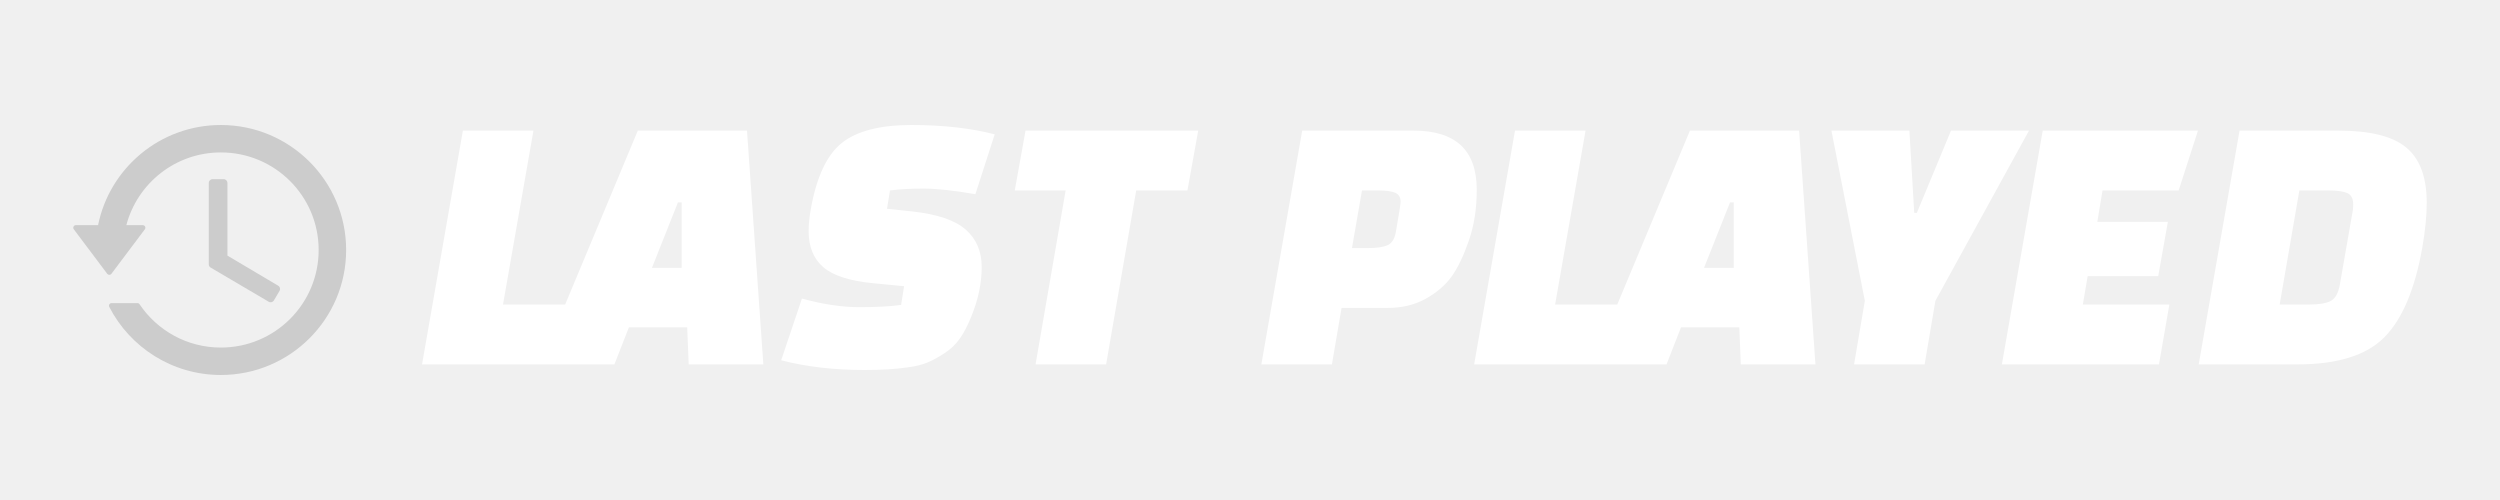
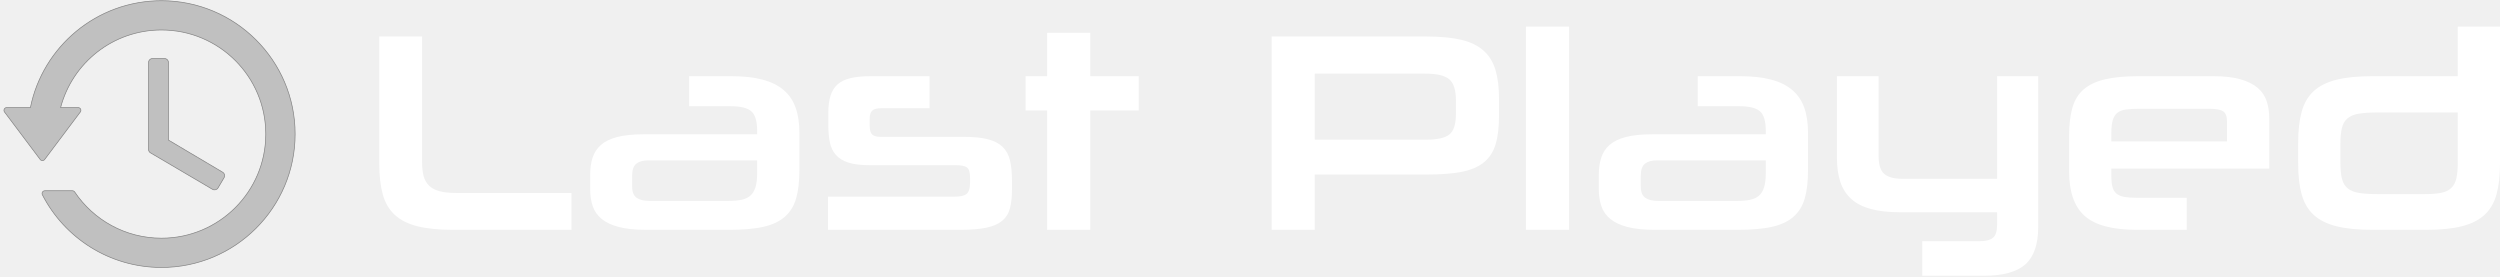
- <svg xmlns="http://www.w3.org/2000/svg" viewBox="0 0 200 40">
-   <g id="Group" transform="matrix(1.66729, 0, 0, 1.663529, 5.351232, 9.862157)" fill-rule="nonzero" fill="#BBA358">
-     <path d="M7.388,0.083 C4.478,0.083 2.051,2.152 1.496,4.899 L0.43,4.899 C0.383,4.899 0.34,4.926 0.319,4.968 C0.298,5.01 0.303,5.061 0.331,5.098 L1.936,7.239 C1.96,7.271 1.997,7.289 2.036,7.289 C2.075,7.289 2.112,7.271 2.136,7.239 L3.741,5.098 C3.769,5.061 3.774,5.01 3.753,4.968 C3.732,4.926 3.689,4.899 3.641,4.899 L2.853,4.899 C3.382,2.888 5.209,1.402 7.388,1.402 C9.981,1.402 12.08,3.501 12.08,6.094 C12.08,8.687 9.981,10.786 7.388,10.786 C5.761,10.786 4.329,9.959 3.487,8.703 C3.464,8.669 3.426,8.648 3.384,8.648 L2.144,8.648 C2.101,8.648 2.061,8.671 2.038,8.708 C2.015,8.745 2.014,8.791 2.033,8.829 C3.029,10.774 5.054,12.105 7.388,12.105 C10.706,12.105 13.399,9.413 13.399,6.094 C13.399,2.776 10.706,0.083 7.388,0.083 Z" id="path4921" style="fill: rgb(204, 204, 204);" />
-     <path d="M6.988,2.689 C6.889,2.689 6.808,2.769 6.808,2.869 L6.808,6.785 C6.808,6.849 6.842,6.908 6.897,6.94 L9.686,8.584 C9.771,8.634 9.881,8.606 9.932,8.52 L10.204,8.059 C10.254,7.974 10.226,7.864 10.141,7.813 L7.703,6.364 L7.703,2.869 C7.703,2.769 7.623,2.689 7.523,2.689 L6.988,2.689 Z" id="polygon4923" style="fill: rgb(204, 204, 204);" />
+ <svg xmlns="http://www.w3.org/2000/svg" width="100%" height="100%" viewBox="0 0 633 70" version="1.1" xml:space="preserve" style="fill-rule:evenodd;clip-rule:evenodd;stroke-linejoin:round;stroke-miterlimit:2;">
+   <g transform="matrix(1,0,0,1,-3,-25)">
+     <g transform="matrix(3.37718,0,0,3.37718,-758.774,-143.679)">
+       <g>
+         <g>
+           <g id="Group" transform="matrix(1.66729,0,0,1.66353,225.351,49.8622)">
+             <path id="path4921" d="M7.388,0.083C4.478,0.083 2.051,2.152 1.496,4.899L0.43,4.899C0.383,4.899 0.34,4.926 0.319,4.968C0.298,5.01 0.303,5.061 0.331,5.098L1.936,7.239C1.96,7.271 1.997,7.289 2.036,7.289C2.075,7.289 2.112,7.271 2.136,7.239L3.741,5.098C3.769,5.061 3.774,5.01 3.753,4.968C3.732,4.926 3.689,4.899 3.641,4.899L2.853,4.899C3.382,2.888 5.209,1.402 7.388,1.402C9.981,1.402 12.08,3.501 12.08,6.094C12.08,8.687 9.981,10.786 7.388,10.786C5.761,10.786 4.329,9.959 3.487,8.703C3.464,8.669 3.426,8.648 3.384,8.648L2.144,8.648C2.101,8.648 2.061,8.671 2.038,8.708C2.015,8.745 2.014,8.791 2.033,8.829C3.029,10.774 5.054,12.105 7.388,12.105C10.706,12.105 13.399,9.413 13.399,6.094C13.399,2.776 10.706,0.083 7.388,0.083Z" style="fill:rgb(192,192,192);fill-rule:nonzero;stroke:rgb(127,127,127);stroke-width:0.03px;" />
+             <path id="polygon4923" d="M6.988,2.689C6.889,2.689 6.808,2.769 6.808,2.869L6.808,6.785C6.808,6.849 6.842,6.908 6.897,6.94L9.686,8.584C9.771,8.634 9.881,8.606 9.932,8.52L10.204,8.059C10.254,7.974 10.226,7.864 10.141,7.813L7.703,6.364L7.703,2.869C7.703,2.769 7.623,2.689 7.523,2.689L6.988,2.689Z" style="fill:rgb(192,192,192);fill-rule:nonzero;stroke:rgb(127,127,127);stroke-width:0.03px;" />
+           </g>
+           <g transform="matrix(1.77115,0,0,1.77115,191.971,16.5992)">
+             <path d="M38.142,28.557C37.542,28.557 37.042,28.507 36.642,28.407C36.242,28.307 35.922,28.147 35.682,27.927C35.442,27.707 35.272,27.419 35.172,27.063C35.072,26.707 35.022,26.269 35.022,25.749L35.022,20.373L36.834,20.373L36.834,25.677C36.834,25.917 36.856,26.119 36.9,26.283C36.944,26.447 37.022,26.583 37.134,26.691C37.246,26.799 37.396,26.877 37.584,26.925C37.772,26.973 38.01,26.997 38.298,26.997L43.158,26.997L43.158,28.557L38.142,28.557Z" style="fill:white;fill-rule:nonzero;" />
+             <path d="M46.326,28.557C45.854,28.557 45.466,28.517 45.162,28.437C44.858,28.357 44.616,28.243 44.436,28.095C44.256,27.947 44.13,27.767 44.058,27.555C43.986,27.343 43.95,27.105 43.95,26.841L43.95,26.229C43.95,25.957 43.984,25.715 44.052,25.503C44.12,25.291 44.238,25.111 44.406,24.963C44.574,24.815 44.804,24.703 45.096,24.627C45.388,24.551 45.758,24.513 46.206,24.513L51.018,24.513L51.018,24.369C51.018,23.953 50.934,23.675 50.766,23.535C50.598,23.395 50.314,23.325 49.914,23.325L48.138,23.325L48.138,22.053L49.914,22.053C50.434,22.053 50.876,22.101 51.24,22.197C51.604,22.293 51.902,22.439 52.134,22.635C52.366,22.831 52.536,23.079 52.644,23.379C52.752,23.679 52.806,24.037 52.806,24.453L52.806,26.037C52.806,26.509 52.76,26.905 52.668,27.225C52.576,27.545 52.416,27.805 52.188,28.005C51.96,28.205 51.656,28.347 51.276,28.431C50.896,28.515 50.418,28.557 49.842,28.557L46.326,28.557ZM51.018,25.617L46.398,25.617C46.19,25.617 46.026,25.663 45.906,25.755C45.786,25.847 45.726,26.021 45.726,26.277L45.726,26.721C45.726,26.953 45.79,27.113 45.918,27.201C46.046,27.289 46.226,27.333 46.458,27.333L49.818,27.333C50.026,27.333 50.206,27.317 50.358,27.285C50.51,27.253 50.634,27.195 50.73,27.111C50.826,27.027 50.898,26.909 50.946,26.757C50.994,26.605 51.018,26.409 51.018,26.169L51.018,25.617Z" style="fill:white;fill-rule:nonzero;" />
+             <path d="M61.806,26.829C61.806,27.149 61.778,27.419 61.722,27.639C61.666,27.859 61.556,28.037 61.392,28.173C61.228,28.309 61.004,28.407 60.72,28.467C60.436,28.527 60.066,28.557 59.61,28.557L54.018,28.557L54.018,27.153L59.382,27.153C59.622,27.153 59.79,27.113 59.886,27.033C59.982,26.953 60.03,26.801 60.03,26.577L60.03,26.361C60.03,26.121 59.984,25.971 59.892,25.911C59.8,25.851 59.646,25.821 59.43,25.821L55.782,25.821C55.414,25.821 55.116,25.785 54.888,25.713C54.66,25.641 54.482,25.533 54.354,25.389C54.226,25.245 54.14,25.067 54.096,24.855C54.052,24.643 54.03,24.393 54.03,24.105L54.03,23.613C54.03,23.333 54.06,23.093 54.12,22.893C54.18,22.693 54.278,22.531 54.414,22.407C54.55,22.283 54.734,22.193 54.966,22.137C55.198,22.081 55.49,22.053 55.842,22.053L58.314,22.053L58.314,23.409L56.274,23.409C56.098,23.409 55.972,23.441 55.896,23.505C55.82,23.569 55.782,23.685 55.782,23.853L55.782,24.153C55.782,24.337 55.818,24.461 55.89,24.525C55.962,24.589 56.078,24.621 56.238,24.621L59.766,24.621C60.182,24.621 60.522,24.655 60.786,24.723C61.05,24.791 61.258,24.899 61.41,25.047C61.562,25.195 61.666,25.387 61.722,25.623C61.778,25.859 61.806,26.149 61.806,26.493L61.806,26.829Z" style="fill:white;fill-rule:nonzero;" />
+             <path d="M63.294,28.557L63.294,23.505L62.382,23.505L62.382,22.053L63.294,22.053L63.294,20.217L65.118,20.217L65.118,22.053L67.17,22.053L67.17,23.505L65.118,23.505L65.118,28.557L63.294,28.557Z" style="fill:white;fill-rule:nonzero;" />
+             <path d="M74.622,26.217L74.622,28.557L72.798,28.557L72.798,20.373L79.35,20.373C79.934,20.373 80.422,20.419 80.814,20.511C81.206,20.603 81.522,20.755 81.762,20.967C82.002,21.179 82.172,21.453 82.272,21.789C82.372,22.125 82.422,22.533 82.422,23.013L82.422,23.721C82.422,24.209 82.374,24.613 82.278,24.933C82.182,25.253 82.016,25.509 81.78,25.701C81.544,25.893 81.23,26.027 80.838,26.103C80.446,26.179 79.95,26.217 79.35,26.217L74.622,26.217ZM80.598,23.085C80.598,22.645 80.504,22.345 80.316,22.185C80.128,22.025 79.79,21.945 79.302,21.945L74.622,21.945L74.622,24.741L79.326,24.741C79.806,24.741 80.138,24.667 80.322,24.519C80.506,24.371 80.598,24.081 80.598,23.649L80.598,23.085Z" style="fill:white;fill-rule:nonzero;" />
+             <rect x="83.562" y="19.953" width="1.824" height="8.604" style="fill:white;fill-rule:nonzero;" />
+             <path d="M89.022,28.557C88.55,28.557 88.162,28.517 87.858,28.437C87.554,28.357 87.312,28.243 87.132,28.095C86.952,27.947 86.826,27.767 86.754,27.555C86.682,27.343 86.646,27.105 86.646,26.841L86.646,26.229C86.646,25.957 86.68,25.715 86.748,25.503C86.816,25.291 86.934,25.111 87.102,24.963C87.27,24.815 87.5,24.703 87.792,24.627C88.084,24.551 88.454,24.513 88.902,24.513L93.714,24.513L93.714,24.369C93.714,23.953 93.63,23.675 93.462,23.535C93.294,23.395 93.01,23.325 92.61,23.325L90.834,23.325L90.834,22.053L92.61,22.053C93.13,22.053 93.572,22.101 93.936,22.197C94.3,22.293 94.598,22.439 94.83,22.635C95.062,22.831 95.232,23.079 95.34,23.379C95.448,23.679 95.502,24.037 95.502,24.453L95.502,26.037C95.502,26.509 95.456,26.905 95.364,27.225C95.272,27.545 95.112,27.805 94.884,28.005C94.656,28.205 94.352,28.347 93.972,28.431C93.592,28.515 93.114,28.557 92.538,28.557L89.022,28.557ZM93.714,25.617L89.094,25.617C88.886,25.617 88.722,25.663 88.602,25.755C88.482,25.847 88.422,26.021 88.422,26.277L88.422,26.721C88.422,26.953 88.486,27.113 88.614,27.201C88.742,27.289 88.922,27.333 89.154,27.333L92.514,27.333C92.722,27.333 92.902,27.317 93.054,27.285C93.206,27.253 93.33,27.195 93.426,27.111C93.522,27.027 93.594,26.909 93.642,26.757C93.69,26.605 93.714,26.409 93.714,26.169L93.714,25.617Z" style="fill:white;fill-rule:nonzero;" />
+             <path d="M98.49,25.437C98.49,25.797 98.568,26.047 98.724,26.187C98.88,26.327 99.142,26.397 99.51,26.397L103.506,26.397L103.506,22.053L105.246,22.053L105.246,28.437C105.246,29.165 105.066,29.691 104.706,30.015C104.346,30.339 103.758,30.501 102.942,30.501L100.338,30.501L100.338,29.037L102.786,29.037C103.034,29.037 103.216,28.989 103.332,28.893C103.448,28.797 103.506,28.613 103.506,28.341L103.506,27.813L99.402,27.813C98.914,27.813 98.5,27.767 98.16,27.675C97.82,27.583 97.544,27.441 97.332,27.249C97.12,27.057 96.966,26.817 96.87,26.529C96.774,26.241 96.726,25.901 96.726,25.509L96.726,22.053L98.49,22.053L98.49,25.437Z" style="fill:white;fill-rule:nonzero;" />
+             <path d="M108.342,25.965L108.342,26.265C108.342,26.465 108.358,26.625 108.39,26.745C108.422,26.865 108.48,26.959 108.564,27.027C108.648,27.095 108.76,27.141 108.9,27.165C109.04,27.189 109.214,27.201 109.422,27.201L111.534,27.201L111.534,28.557L109.422,28.557C108.39,28.557 107.654,28.361 107.214,27.969C106.774,27.577 106.554,26.949 106.554,26.085L106.554,24.585C106.554,24.113 106.6,23.715 106.692,23.391C106.784,23.067 106.944,22.807 107.172,22.611C107.4,22.415 107.702,22.273 108.078,22.185C108.454,22.097 108.93,22.053 109.506,22.053L112.65,22.053C113.114,22.053 113.5,22.097 113.808,22.185C114.116,22.273 114.36,22.395 114.54,22.551C114.72,22.707 114.846,22.895 114.918,23.115C114.99,23.335 115.026,23.573 115.026,23.829L115.026,25.965L108.342,25.965ZM113.238,23.973C113.238,23.757 113.184,23.613 113.076,23.541C112.968,23.469 112.778,23.433 112.506,23.433L109.53,23.433C109.306,23.433 109.118,23.443 108.966,23.463C108.814,23.483 108.692,23.529 108.6,23.601C108.508,23.673 108.442,23.777 108.402,23.913C108.362,24.049 108.342,24.233 108.342,24.465L108.342,24.813L113.238,24.813L113.238,23.973Z" style="fill:white;fill-rule:nonzero;" />
+             <path d="M119.394,28.557C118.786,28.557 118.28,28.507 117.876,28.407C117.472,28.307 117.15,28.147 116.91,27.927C116.67,27.707 116.5,27.419 116.4,27.063C116.3,26.707 116.25,26.269 116.25,25.749L116.25,24.873C116.25,24.353 116.3,23.913 116.4,23.553C116.5,23.193 116.67,22.903 116.91,22.683C117.15,22.463 117.472,22.303 117.876,22.203C118.28,22.103 118.786,22.053 119.394,22.053L123.006,22.053L123.006,19.953L124.794,19.953L124.794,25.749C124.794,26.269 124.744,26.707 124.644,27.063C124.544,27.419 124.374,27.707 124.134,27.927C123.894,28.147 123.574,28.307 123.174,28.407C122.774,28.507 122.27,28.557 121.662,28.557L119.394,28.557ZM118.038,25.701C118.038,25.989 118.06,26.221 118.104,26.397C118.148,26.573 118.23,26.709 118.35,26.805C118.47,26.901 118.632,26.965 118.836,26.997C119.04,27.029 119.302,27.045 119.622,27.045L121.614,27.045C121.894,27.045 122.124,27.027 122.304,26.991C122.484,26.955 122.626,26.887 122.73,26.787C122.834,26.687 122.906,26.551 122.946,26.379C122.986,26.207 123.006,25.985 123.006,25.713L123.006,23.589L119.61,23.589C119.298,23.589 119.04,23.605 118.836,23.637C118.632,23.669 118.47,23.733 118.35,23.829C118.23,23.925 118.148,24.061 118.104,24.237C118.06,24.413 118.038,24.645 118.038,24.933L118.038,25.701Z" style="fill:white;fill-rule:nonzero;" />
+           </g>
+         </g>
+       </g>
+     </g>
  </g>
-   <path d="M 45.885 24.363 L 45.053 29.151 L 33.763 29.151 L 37.031 10.449 L 42.676 10.449 L 40.24 24.363 L 45.885 24.363 Z M 50.311 26.189 L 49.153 29.151 L 43.211 29.151 L 51.025 10.449 L 59.76 10.449 L 61.067 29.151 L 55.095 29.151 L 54.976 26.189 L 50.311 26.189 Z M 54.531 16.194 L 54.234 16.194 L 52.154 21.43 L 54.531 21.43 L 54.531 16.194 Z M 62.493 28.822 L 62.493 28.822 L 64.156 23.885 L 64.156 23.885 C 65.821 24.343 67.345 24.573 68.732 24.573 L 68.732 24.573 L 68.732 24.573 C 70.118 24.573 71.237 24.513 72.089 24.393 L 72.089 24.393 L 72.327 22.897 L 69.861 22.658 L 69.861 22.658 C 67.979 22.478 66.646 22.049 65.86 21.371 L 65.86 21.371 L 65.86 21.371 C 65.08 20.693 64.691 19.735 64.691 18.498 L 64.691 18.498 L 64.691 18.498 C 64.691 17.96 64.75 17.361 64.869 16.703 L 64.869 16.703 L 64.869 16.703 C 65.325 14.149 66.15 12.394 67.345 11.436 L 67.345 11.436 L 67.345 11.436 C 68.546 10.479 70.405 10 72.921 10 L 72.921 10 L 72.921 10 C 75.437 10 77.655 10.25 79.576 10.748 L 79.576 10.748 L 78.031 15.536 L 78.031 15.536 C 76.308 15.237 74.922 15.087 73.871 15.087 L 73.871 15.087 L 73.871 15.087 C 72.822 15.087 71.931 15.137 71.198 15.237 L 71.198 15.237 L 70.96 16.703 L 72.951 16.912 L 72.951 16.912 C 74.971 17.132 76.407 17.617 77.258 18.369 L 77.258 18.369 L 77.258 18.369 C 78.111 19.114 78.536 20.114 78.536 21.371 L 78.536 21.371 L 78.536 21.371 C 78.536 22.648 78.259 23.964 77.704 25.321 L 77.704 25.321 L 77.704 25.321 C 77.427 26.019 77.123 26.604 76.793 27.076 L 76.793 27.076 L 76.793 27.076 C 76.469 27.542 76.054 27.938 75.546 28.263 L 75.546 28.263 L 75.546 28.263 C 75.043 28.595 74.585 28.845 74.168 29.011 L 74.168 29.011 L 74.168 29.011 C 73.753 29.184 73.228 29.311 72.594 29.391 L 72.594 29.391 L 72.594 29.391 C 71.663 29.53 70.524 29.6 69.178 29.6 L 69.178 29.6 L 69.178 29.6 C 66.722 29.6 64.493 29.341 62.493 28.822 Z M 95.857 10.449 L 94.995 15.237 L 90.896 15.237 L 88.489 29.151 L 82.844 29.151 L 85.251 15.237 L 81.181 15.237 L 82.042 10.449 L 95.857 10.449 Z M 111.01 24.633 L 111.01 24.633 L 107.325 24.633 L 106.553 29.151 L 100.908 29.151 L 104.176 10.449 L 113.089 10.449 L 113.089 10.449 C 116.456 10.449 118.14 12.025 118.14 15.177 L 118.14 15.177 L 118.14 15.177 C 118.14 16.673 117.932 18.022 117.516 19.226 L 117.516 19.226 L 117.516 19.226 C 117.1 20.437 116.642 21.398 116.139 22.109 L 116.139 22.109 L 116.139 22.109 C 115.631 22.814 114.934 23.412 114.05 23.905 L 114.05 23.905 L 114.05 23.905 C 113.171 24.39 112.158 24.633 111.01 24.633 Z M 110.266 15.237 L 108.959 15.237 L 108.157 19.845 L 109.464 19.845 L 109.464 19.845 C 110.138 19.845 110.646 19.772 110.99 19.625 L 110.99 19.625 L 110.99 19.625 C 111.339 19.473 111.564 19.127 111.663 18.588 L 111.663 18.588 L 111.663 18.588 C 111.921 17.112 112.049 16.304 112.049 16.164 L 112.049 16.164 L 112.049 16.164 C 112.049 15.785 111.901 15.536 111.604 15.416 L 111.604 15.416 L 111.604 15.416 C 111.307 15.296 110.861 15.237 110.266 15.237 L 110.266 15.237 Z M 130.054 24.363 L 129.222 29.151 L 117.932 29.151 L 121.2 10.449 L 126.845 10.449 L 124.409 24.363 L 130.054 24.363 Z M 134.48 26.189 L 133.322 29.151 L 127.38 29.151 L 135.194 10.449 L 143.928 10.449 L 145.235 29.151 L 139.264 29.151 L 139.145 26.189 L 134.48 26.189 Z M 138.699 16.194 L 138.402 16.194 L 136.322 21.43 L 138.699 21.43 L 138.699 16.194 Z M 146.513 10.449 L 152.752 10.449 L 153.138 17.032 L 153.347 17.032 L 156.08 10.449 L 162.319 10.449 L 154.832 24.064 L 153.97 29.151 L 148.325 29.151 L 149.187 24.064 L 146.513 10.449 Z M 173.43 17.75 L 172.658 22.089 L 167.013 22.089 L 166.627 24.363 L 173.549 24.363 L 172.717 29.151 L 160.15 29.151 L 163.418 10.449 L 175.837 10.449 L 174.292 15.237 L 168.201 15.237 L 167.785 17.75 L 173.43 17.75 Z M 183.799 29.151 L 175.896 29.151 L 179.164 10.449 L 187.067 10.449 L 187.067 10.449 C 189.623 10.449 191.437 10.905 192.514 11.815 L 192.514 11.815 L 192.514 11.815 C 193.597 12.72 194.138 14.189 194.138 16.224 L 194.138 16.224 L 194.138 16.224 C 194.138 17.261 194.019 18.458 193.782 19.815 L 193.782 19.815 L 193.782 19.815 C 193.188 23.166 192.17 25.56 190.731 26.997 L 190.731 26.997 L 190.731 26.997 C 189.298 28.433 186.988 29.151 183.799 29.151 L 183.799 29.151 Z M 186.295 15.237 L 186.295 15.237 L 183.948 15.237 L 182.373 24.363 L 184.72 24.363 L 184.72 24.363 C 185.492 24.363 186.067 24.271 186.443 24.084 L 186.443 24.084 L 186.443 24.084 C 186.82 23.892 187.067 23.456 187.186 22.777 L 187.186 22.777 L 188.226 16.823 L 188.226 16.823 C 188.245 16.703 188.255 16.543 188.255 16.344 L 188.255 16.344 L 188.255 16.344 C 188.255 15.885 188.097 15.586 187.78 15.446 L 187.78 15.446 L 187.78 15.446 C 187.463 15.306 186.968 15.237 186.295 15.237 Z" style="white-space: pre; fill: rgb(255, 255, 255);" />
</svg>
